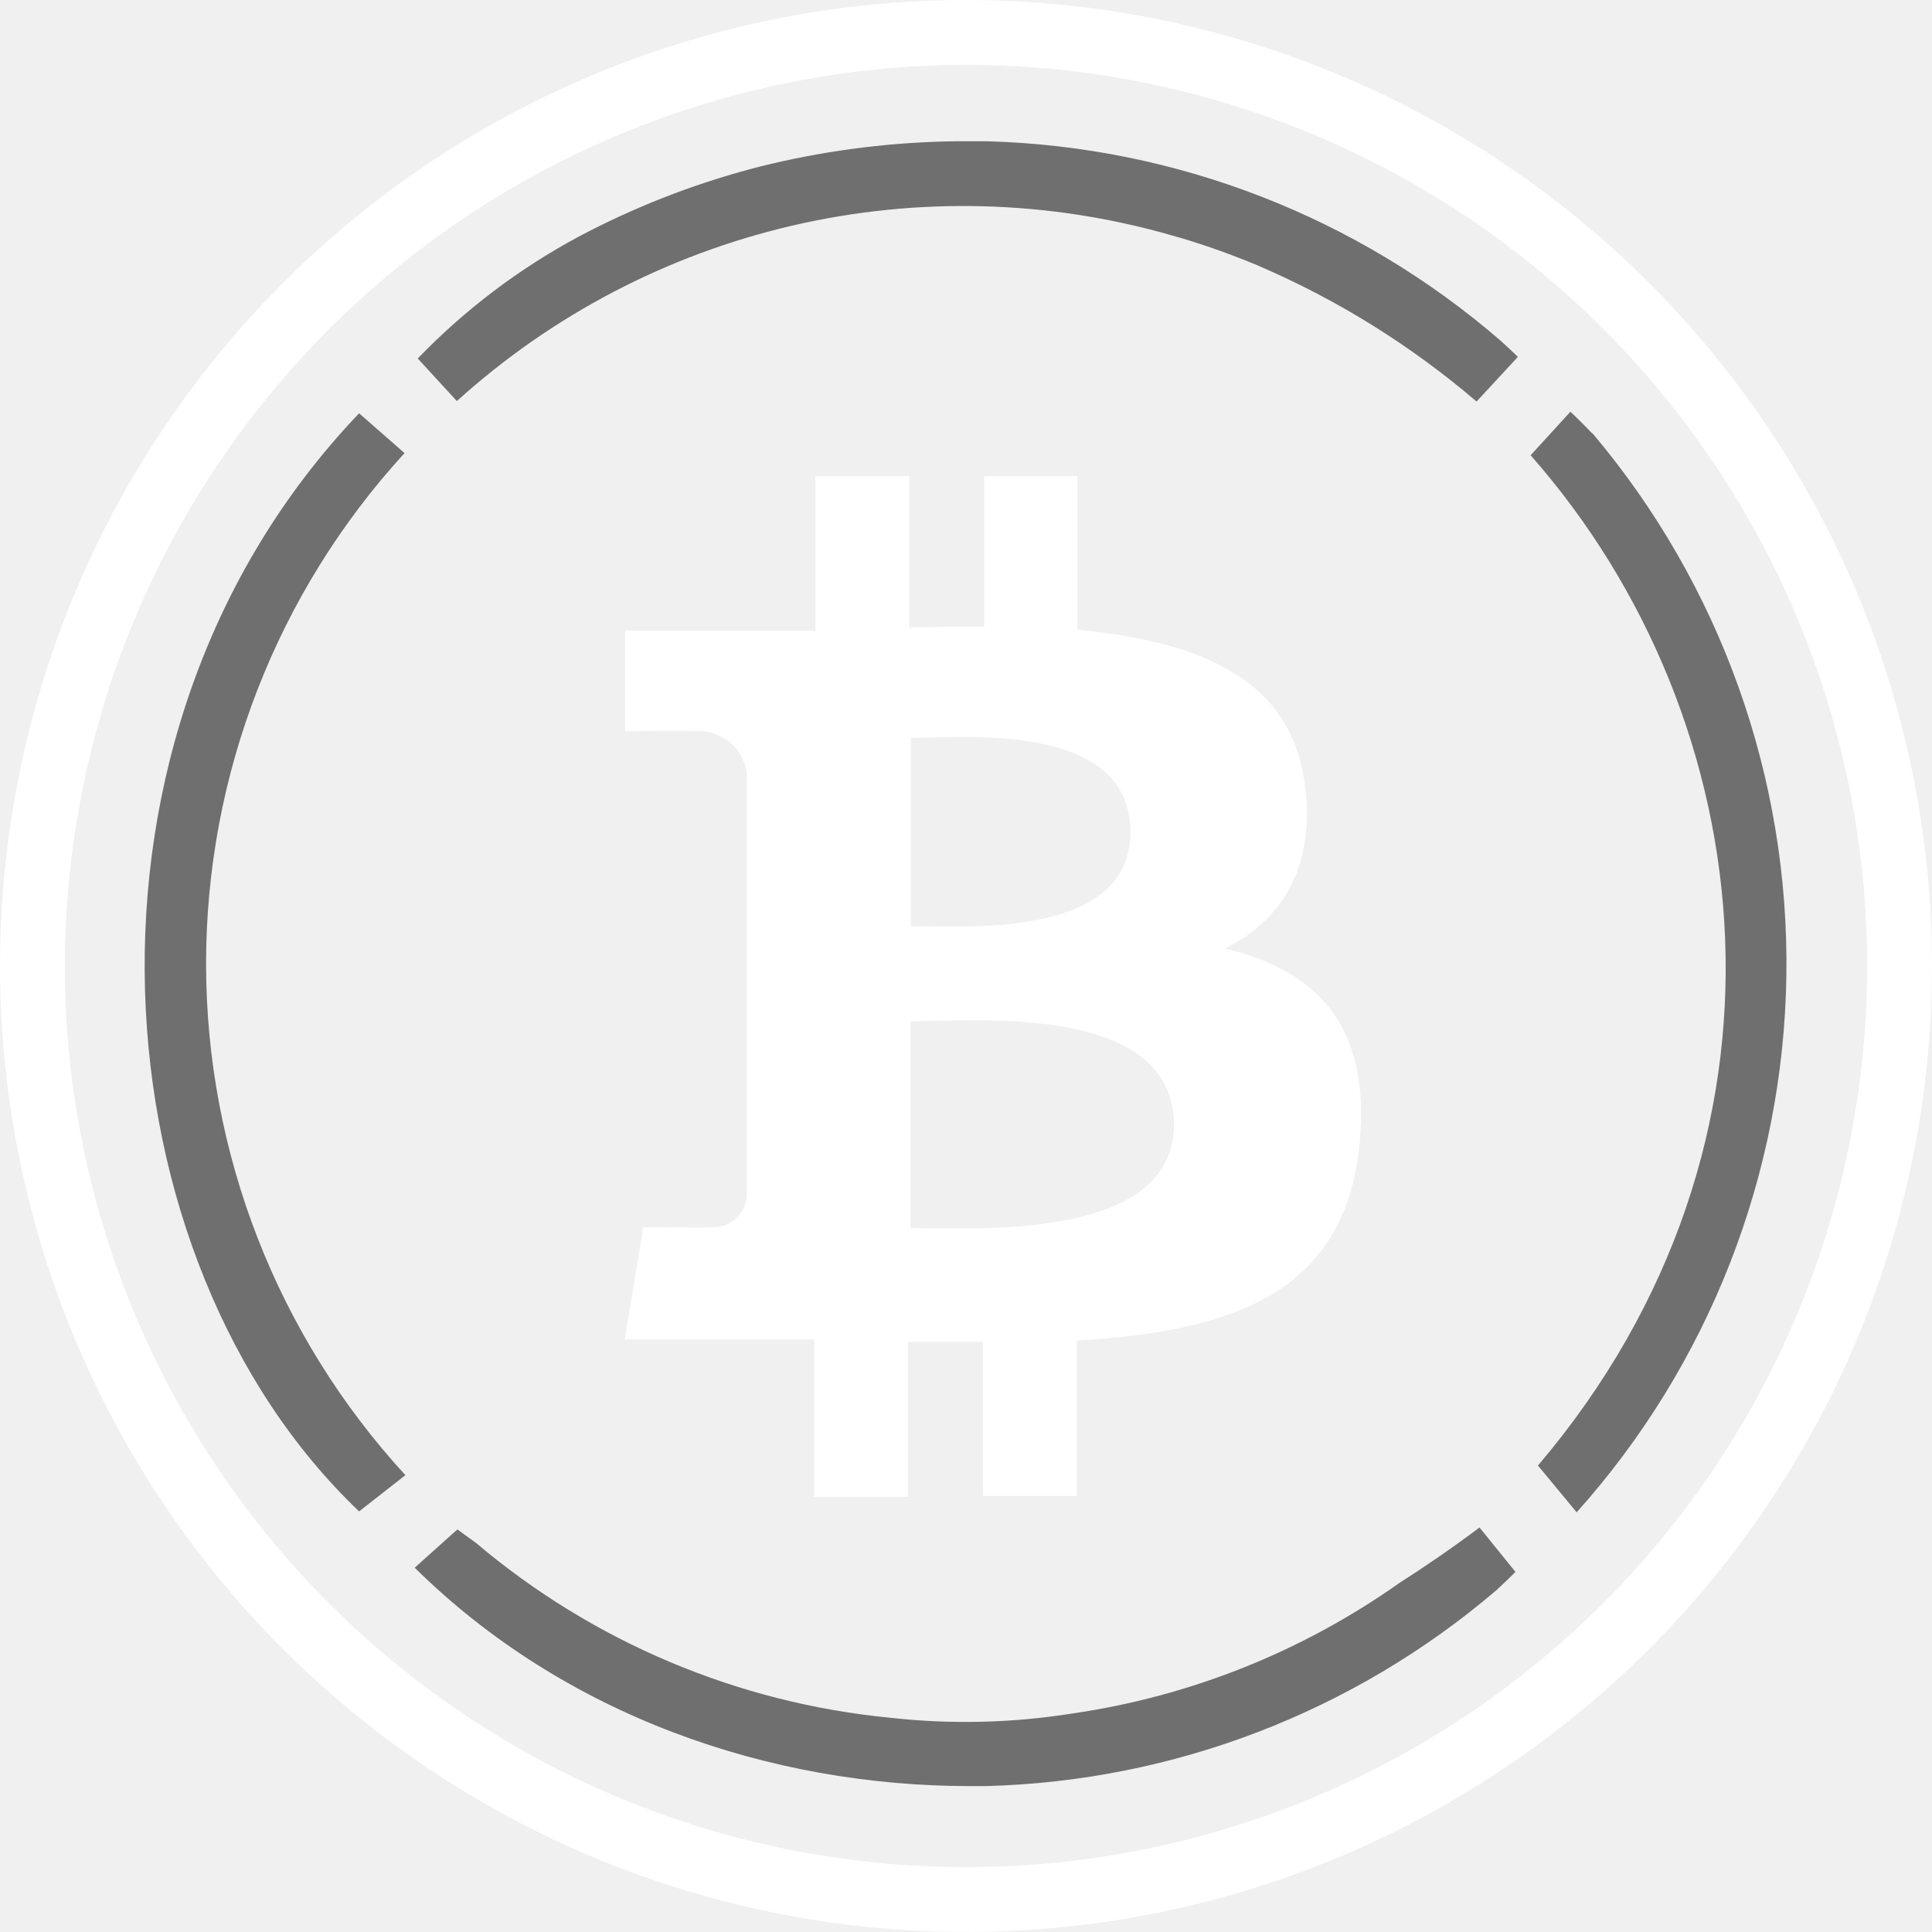
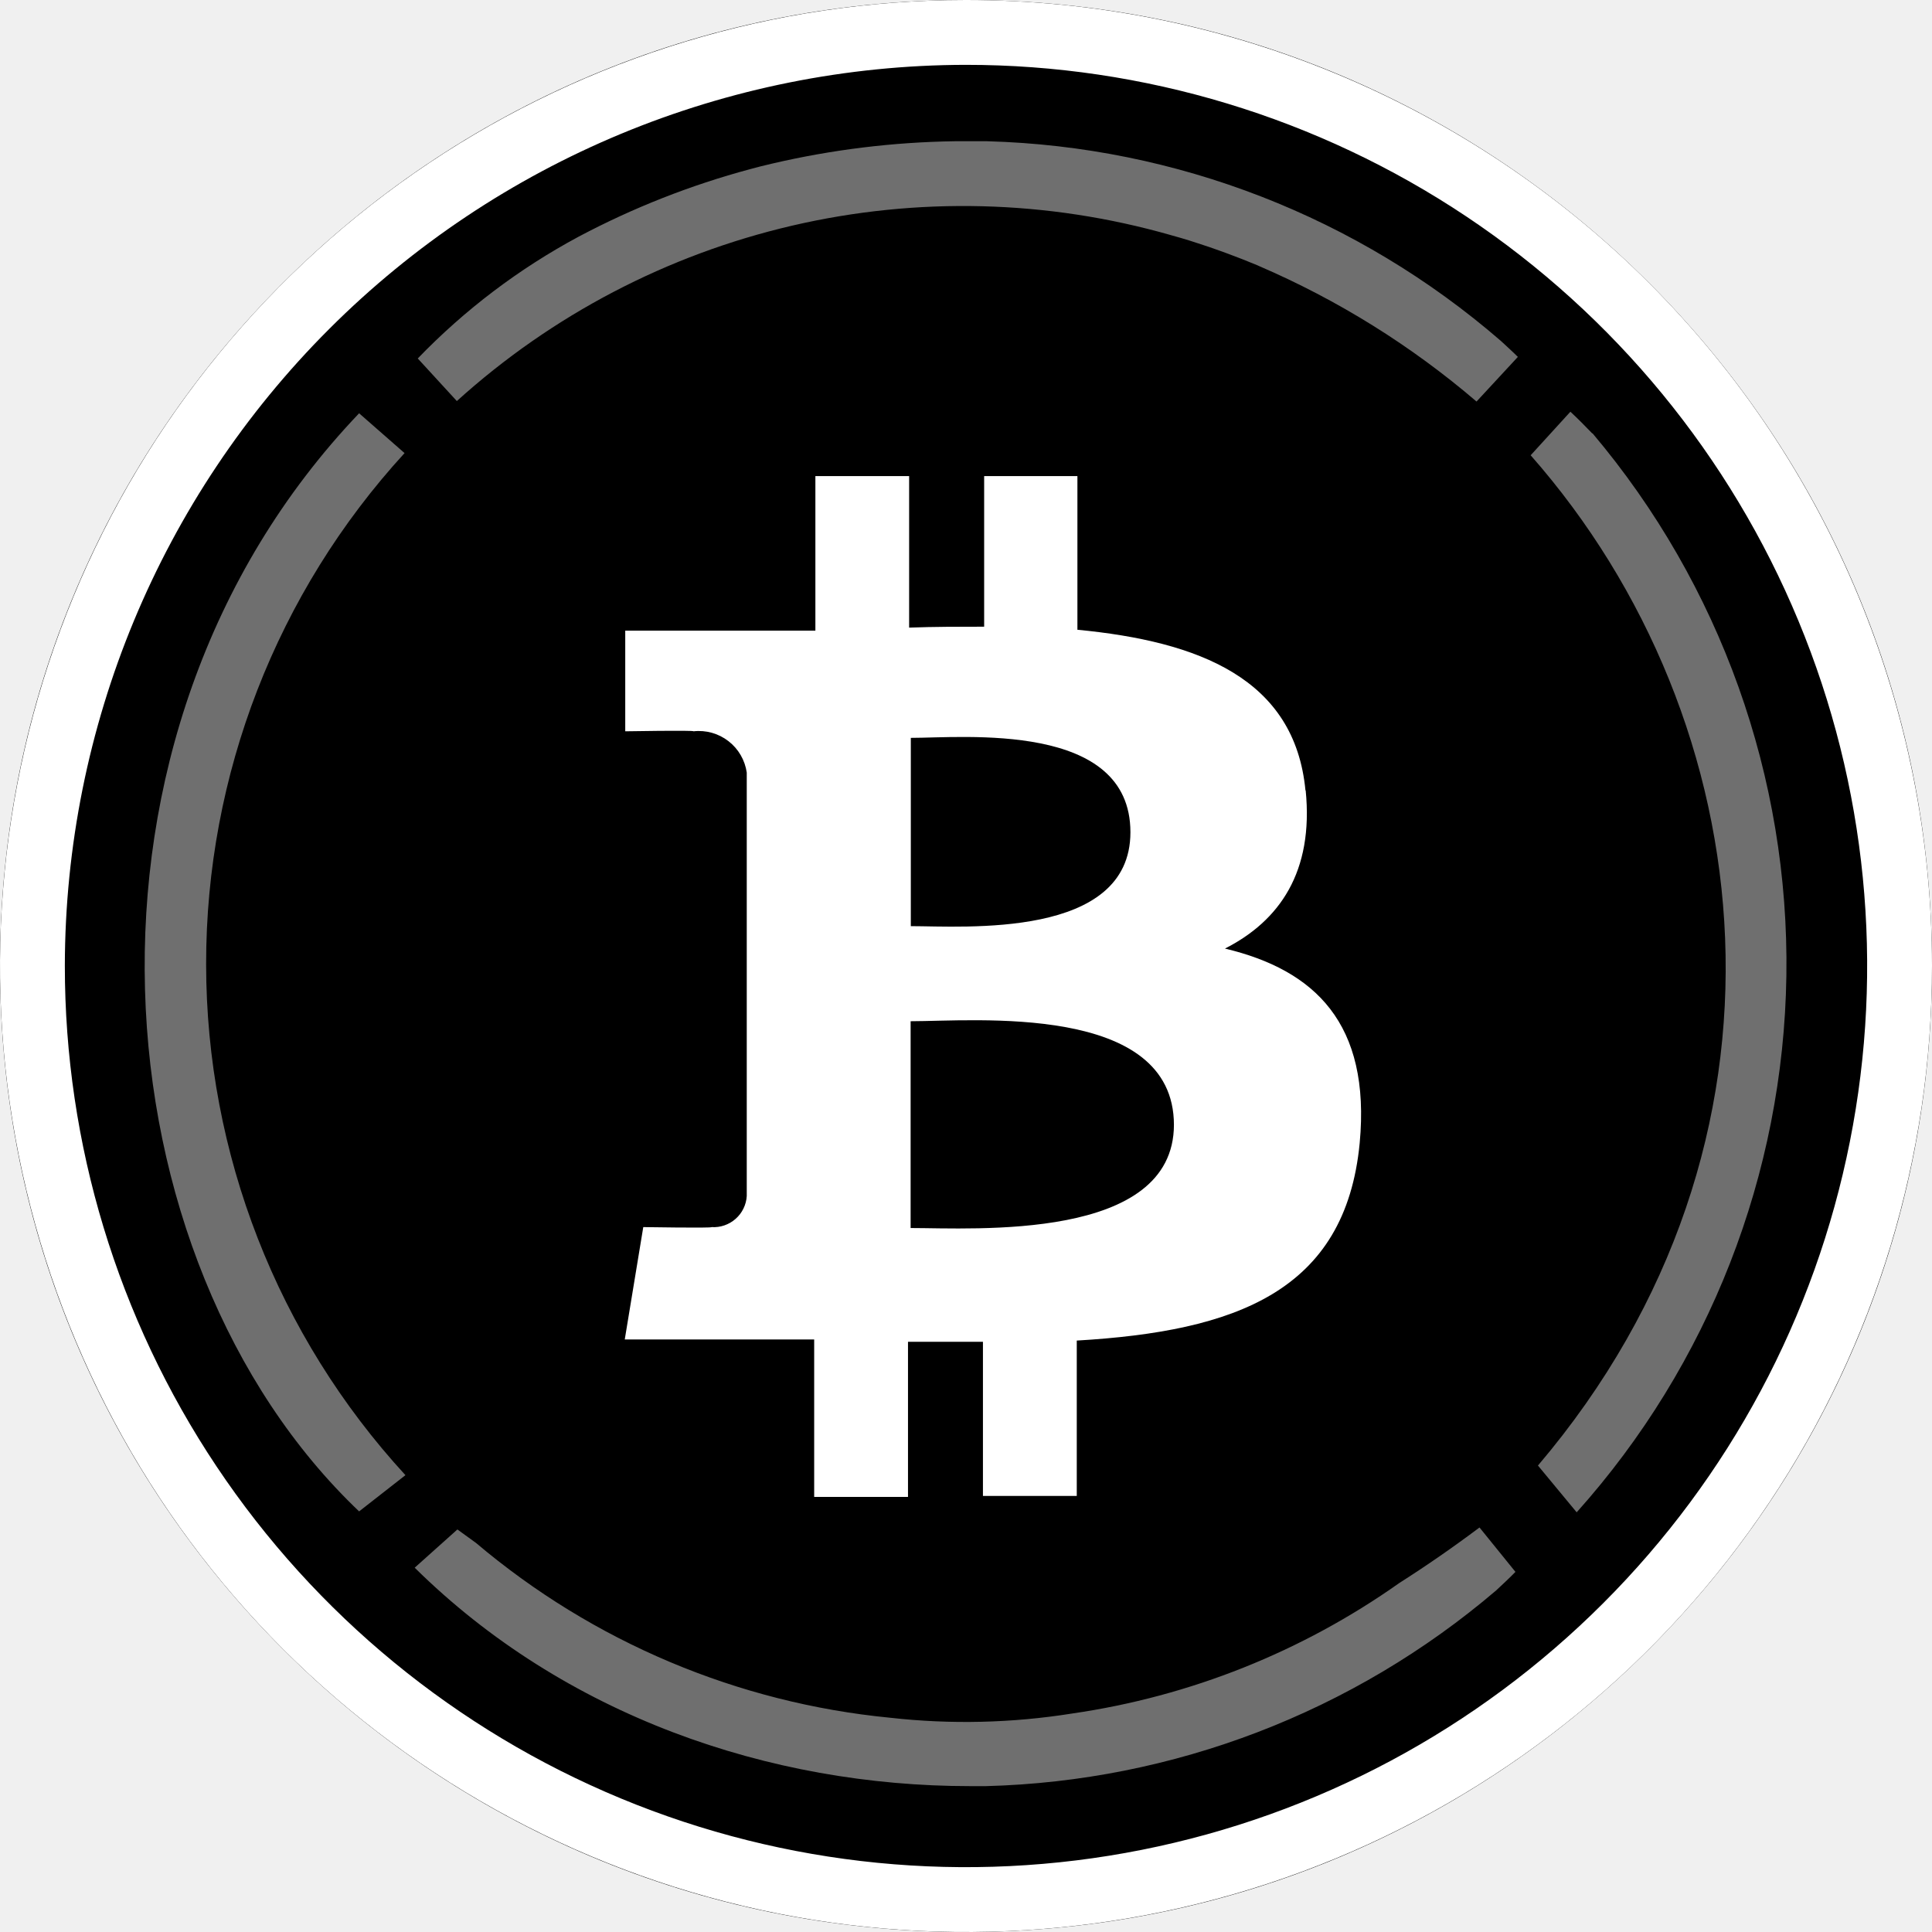
<svg xmlns="http://www.w3.org/2000/svg" width="48" height="48" viewBox="0 0 48 48" fill="none">
-   <path fill-rule="evenodd" clip-rule="evenodd" d="M28.085 20.677C28.085 23.333 23.942 23.011 22.628 23.011V18.332C23.945 18.332 28.085 17.916 28.085 20.677ZM29.166 27.94C29.166 30.842 24.205 30.51 22.624 30.51V25.372C24.205 25.372 29.166 24.911 29.166 27.951V27.94ZM32.434 19.641C32.169 16.857 29.785 15.936 26.768 15.646V11.829H24.451V15.57C23.837 15.57 23.21 15.57 22.587 15.594V11.829H20.258V15.669H15.534V18.169C15.534 18.169 17.255 18.139 17.23 18.169C17.54 18.134 17.852 18.222 18.099 18.414C18.346 18.605 18.509 18.886 18.553 19.195V29.714C18.546 29.822 18.518 29.928 18.471 30.026C18.424 30.123 18.357 30.21 18.276 30.282C18.195 30.354 18.1 30.409 17.998 30.444C17.895 30.48 17.787 30.494 17.678 30.487C17.708 30.515 15.982 30.487 15.982 30.487L15.522 33.279H20.228V37.191H22.559V33.336H24.421V37.166H26.752V33.306C30.69 33.076 33.426 32.094 33.78 28.4C34.059 25.424 32.664 24.099 30.434 23.567C31.79 22.877 32.641 21.66 32.439 19.634" fill="white" />
-   <path d="M11.35 9.965C13.713 7.827 16.581 6.327 19.685 5.605C22.789 4.884 26.025 4.965 29.088 5.841L29.355 5.917C29.489 5.956 29.62 5.997 29.751 6.041C29.94 6.101 30.128 6.165 30.312 6.232L30.497 6.299C30.747 6.391 30.998 6.49 31.245 6.593L31.274 6.607C33.237 7.451 35.062 8.587 36.685 9.976L37.711 8.867C37.573 8.729 37.43 8.602 37.29 8.471C33.736 5.393 29.227 3.64 24.527 3.51C24.276 3.51 24.026 3.51 23.775 3.51H23.722C22.197 3.531 20.68 3.716 19.195 4.062L18.891 4.135L18.638 4.202C17.159 4.599 15.729 5.162 14.376 5.88C12.895 6.675 11.546 7.696 10.379 8.906L11.35 9.965Z" fill="#6F6F6F" />
-   <path d="M10.049 11.256L8.922 10.268C1.272 18.286 2.386 31.332 8.922 37.55L10.072 36.65C6.891 33.188 5.124 28.659 5.12 23.957C5.117 19.255 6.876 14.723 10.052 11.256H10.049Z" fill="#6F6F6F" />
-   <path d="M39.559 10.768C39.382 10.584 39.202 10.402 39.016 10.229L38.028 11.311C43.828 17.899 45.052 28.359 38.21 36.411L39.172 37.573C42.459 33.904 44.309 29.17 44.382 24.244C44.455 19.319 42.745 14.533 39.568 10.768H39.559Z" fill="#6F6F6F" />
-   <path d="M36.758 37.95C36.091 38.45 35.428 38.907 34.763 39.331C32.349 41.037 29.567 42.147 26.642 42.571C25.145 42.81 23.623 42.845 22.117 42.677C18.324 42.309 14.733 40.794 11.824 38.332C11.672 38.222 11.522 38.114 11.364 37.998L10.303 38.949C14.015 42.615 19.103 44.378 24.11 44.375C24.221 44.375 24.34 44.375 24.442 44.375H24.495C29.153 44.254 33.628 42.537 37.172 39.513C37.334 39.361 37.497 39.211 37.651 39.053L36.758 37.95Z" fill="#6F6F6F" />
+   <circle cx="24" cy="24" r="24" fill="black" />
+   <path fill-rule="evenodd" clip-rule="evenodd" d="M28.085 20.677C28.085 23.333 23.943 23.01 22.629 23.01V18.332C23.945 18.332 28.085 17.915 28.085 20.677ZM29.166 27.94C29.166 30.842 24.205 30.51 22.624 30.51V25.372C24.205 25.372 29.166 24.911 29.166 27.951V27.94ZM32.434 19.641C32.17 16.857 29.785 15.936 26.768 15.646V11.829H24.451V15.57C23.837 15.57 23.211 15.57 22.587 15.593V11.829H20.258V15.669H15.534V18.169C15.534 18.169 17.255 18.139 17.23 18.169C17.54 18.134 17.852 18.222 18.099 18.414C18.346 18.605 18.509 18.886 18.553 19.195V29.714C18.547 29.822 18.519 29.928 18.471 30.026C18.424 30.123 18.358 30.21 18.276 30.282C18.195 30.354 18.1 30.409 17.998 30.444C17.895 30.48 17.787 30.494 17.678 30.487C17.708 30.515 15.982 30.487 15.982 30.487L15.522 33.279H20.228V37.191H22.559V33.336H24.421V37.166H26.752V33.306C30.69 33.076 33.426 32.093 33.781 28.4C34.059 25.424 32.664 24.099 30.434 23.567C31.79 22.877 32.641 21.66 32.439 19.634" fill="white" />
+   <path d="M11.35 9.964C13.713 7.827 16.581 6.327 19.685 5.605C22.788 4.884 26.024 4.965 29.088 5.841L29.355 5.917C29.488 5.956 29.62 5.997 29.751 6.041C29.939 6.101 30.128 6.165 30.312 6.232L30.496 6.299C30.747 6.391 30.998 6.49 31.244 6.593L31.274 6.607C33.237 7.451 35.061 8.587 36.684 9.976L37.711 8.867C37.573 8.729 37.43 8.602 37.29 8.471C33.736 5.393 29.227 3.639 24.527 3.509C24.276 3.509 24.025 3.509 23.774 3.509H23.721C22.197 3.531 20.68 3.716 19.195 4.062L18.891 4.135L18.638 4.202C17.159 4.599 15.729 5.162 14.376 5.88C12.895 6.675 11.546 7.696 10.379 8.906L11.35 9.964Z" fill="#6F6F6F" />
+   <path d="M10.05 11.256L8.922 10.268C1.273 18.286 2.386 31.332 8.922 37.55L10.073 36.65C6.891 33.188 5.124 28.659 5.121 23.957C5.117 19.255 6.876 14.723 10.052 11.256H10.05Z" fill="#6F6F6F" />
+   <path d="M39.559 10.768C39.382 10.584 39.202 10.402 39.016 10.229L38.029 11.311C43.828 17.899 45.052 28.359 38.21 36.411L39.172 37.573C42.459 33.904 44.309 29.17 44.382 24.244C44.455 19.319 42.745 14.532 39.568 10.768H39.559Z" fill="#6F6F6F" />
+   <path d="M36.758 37.95C36.091 38.45 35.428 38.908 34.763 39.331C32.349 41.037 29.567 42.147 26.642 42.571C25.145 42.81 23.623 42.846 22.117 42.677C18.324 42.309 14.733 40.794 11.824 38.332C11.672 38.222 11.522 38.114 11.364 37.999L10.303 38.949C14.015 42.615 19.103 44.378 24.11 44.376C24.221 44.376 24.34 44.376 24.442 44.376H24.495C29.153 44.254 33.628 42.538 37.172 39.513C37.334 39.361 37.497 39.211 37.651 39.053L36.758 37.95Z" fill="#6F6F6F" />
  <path d="M23.991 1.611C28.42 1.609 32.75 2.921 36.433 5.38C40.116 7.84 42.987 11.336 44.683 15.428C46.379 19.519 46.823 24.022 45.959 28.366C45.096 32.71 42.963 36.7 39.831 39.831C36.7 42.963 32.71 45.096 28.366 45.959C24.022 46.823 19.519 46.379 15.428 44.683C11.336 42.987 7.84 40.116 5.38 36.433C2.921 32.75 1.609 28.42 1.611 23.991C1.62 18.058 3.981 12.371 8.176 8.176C12.371 3.981 18.058 1.62 23.991 1.611V1.611ZM23.991 1.76613e-06C19.244 0.002 14.604 1.411 10.659 4.05C6.713 6.689 3.638 10.438 1.823 14.824C0.009 19.21 -0.465 24.036 0.463 28.691C1.391 33.346 3.678 37.622 7.036 40.977C10.394 44.332 14.671 46.616 19.327 47.541C23.983 48.465 28.808 47.988 33.193 46.17C37.578 44.351 41.325 41.274 43.96 37.326C46.596 33.378 48.002 28.738 48 23.991C47.999 20.839 47.377 17.718 46.17 14.807C44.962 11.896 43.194 9.251 40.964 7.023C38.735 4.795 36.088 3.028 33.176 1.823C30.264 0.618 27.142 -0.001 23.991 1.76613e-06V1.76613e-06Z" fill="white" />
</svg>
